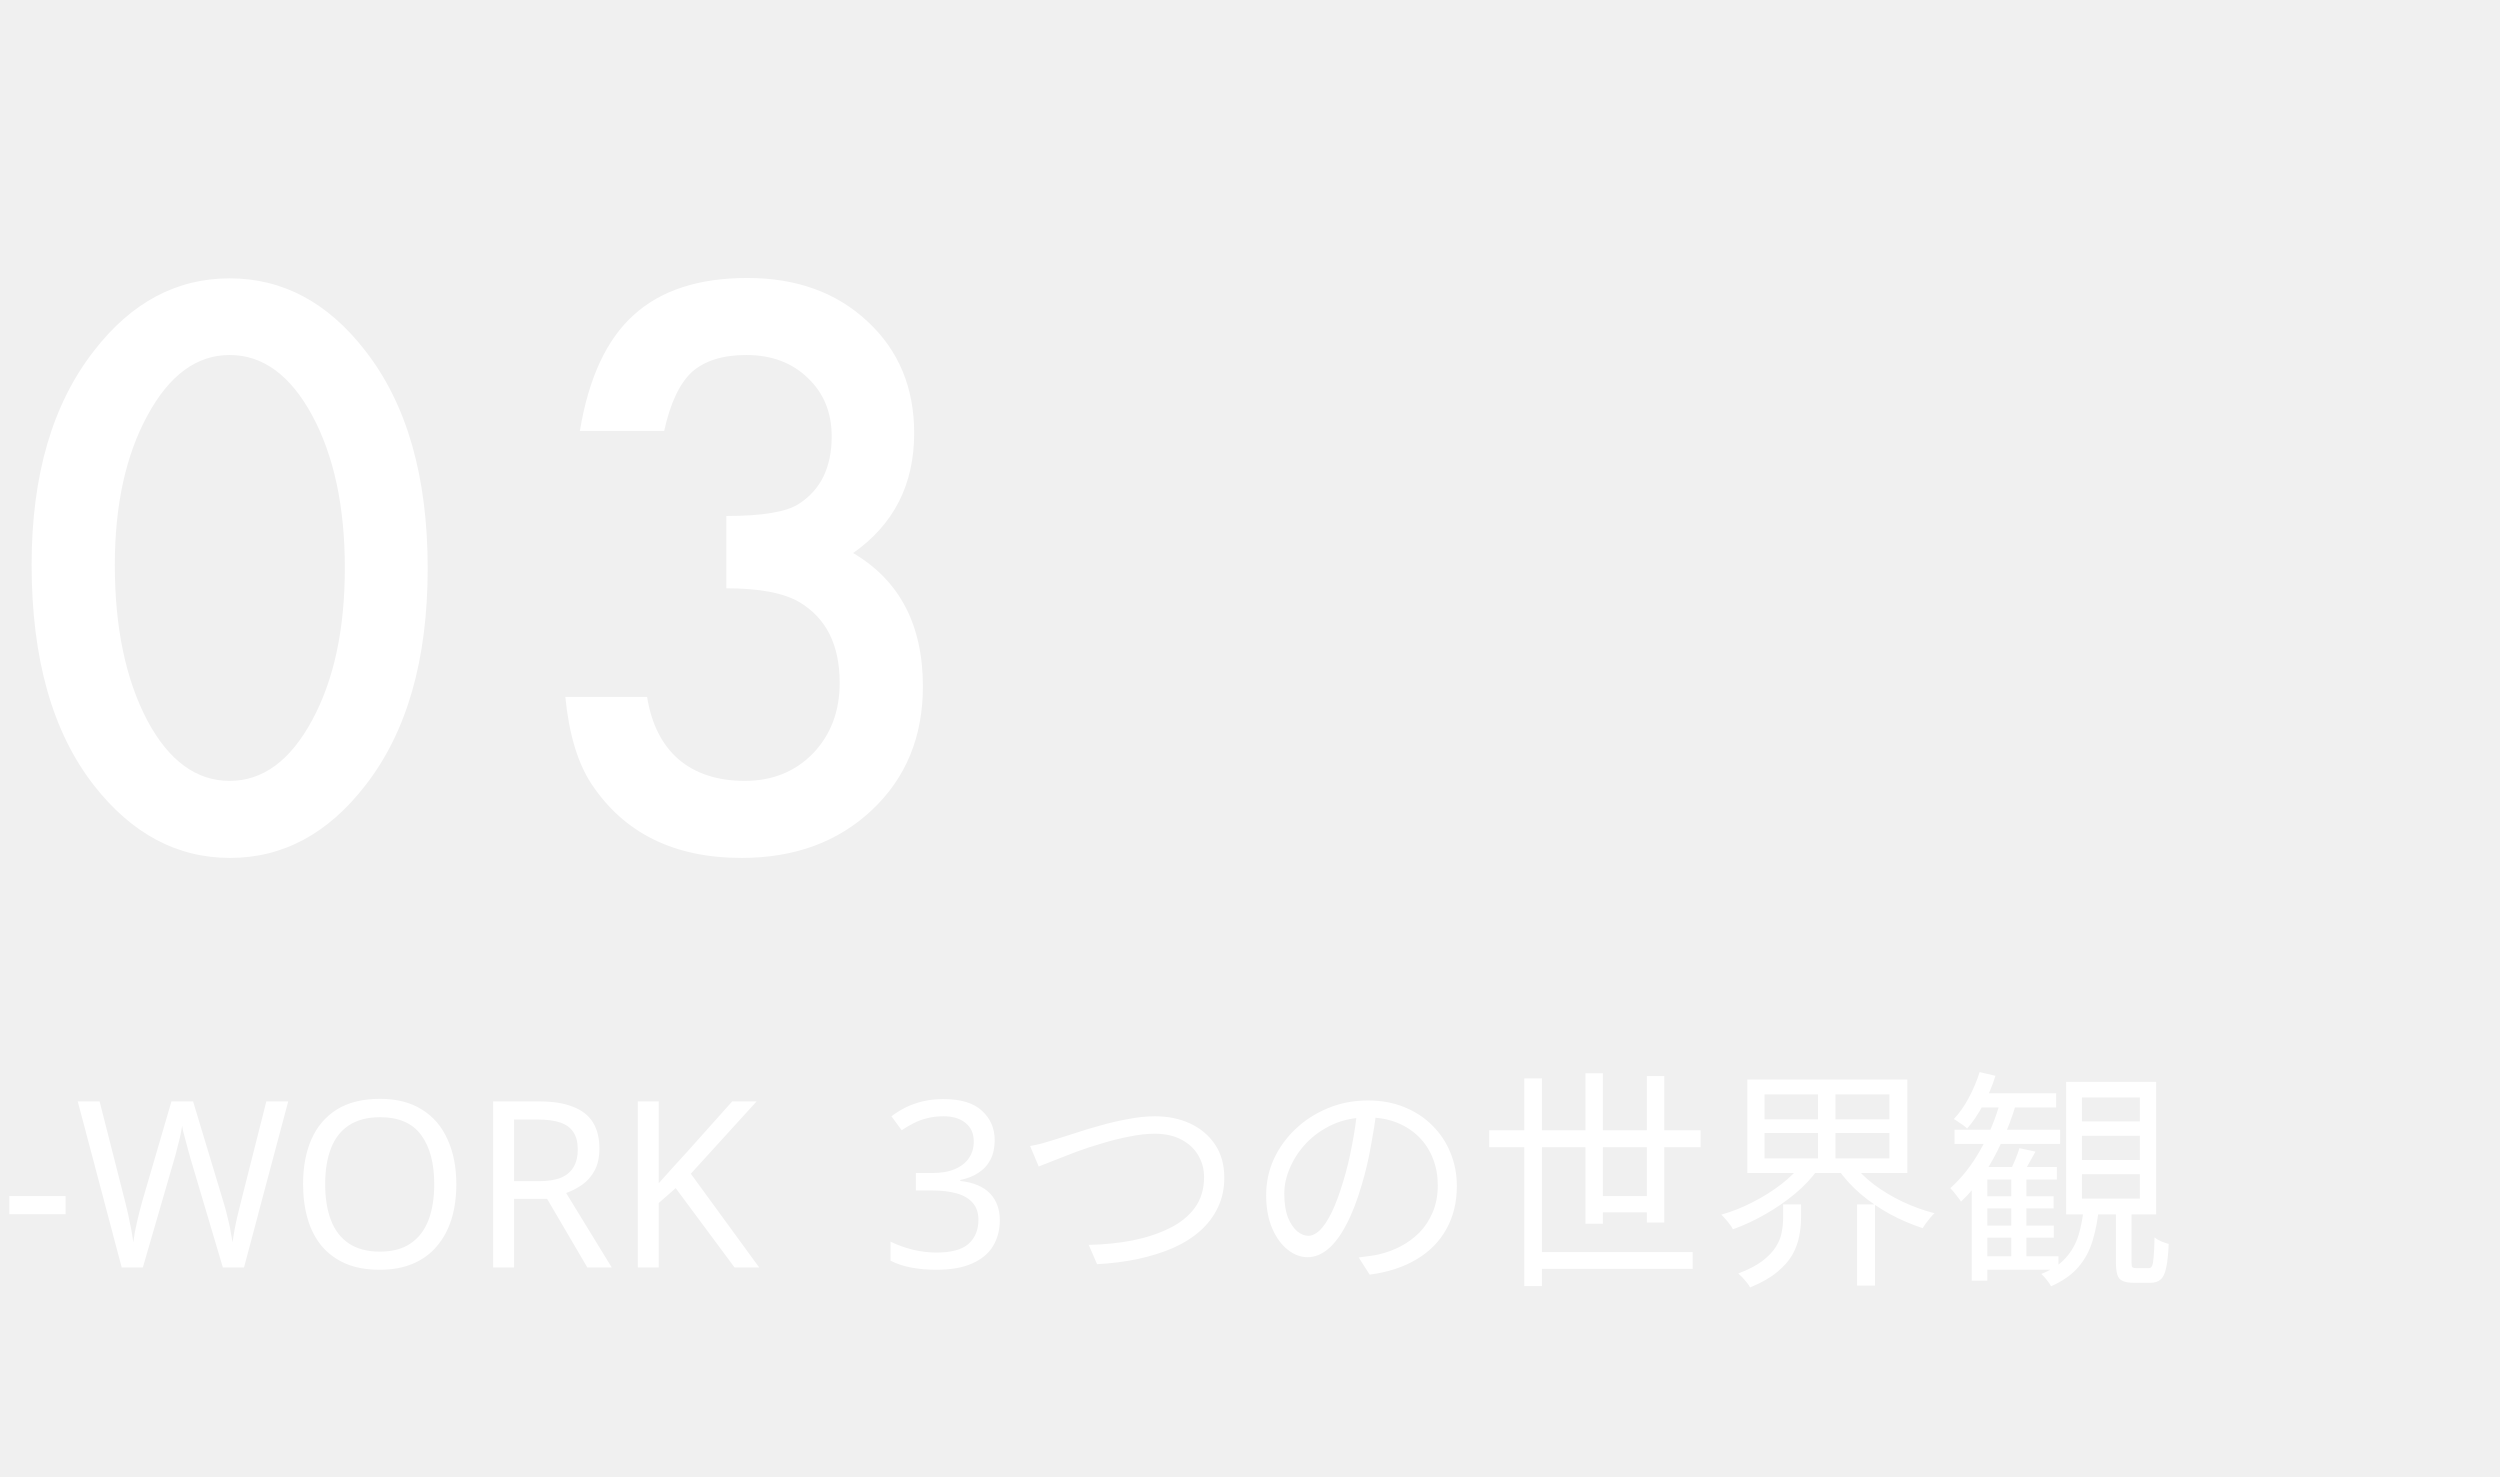
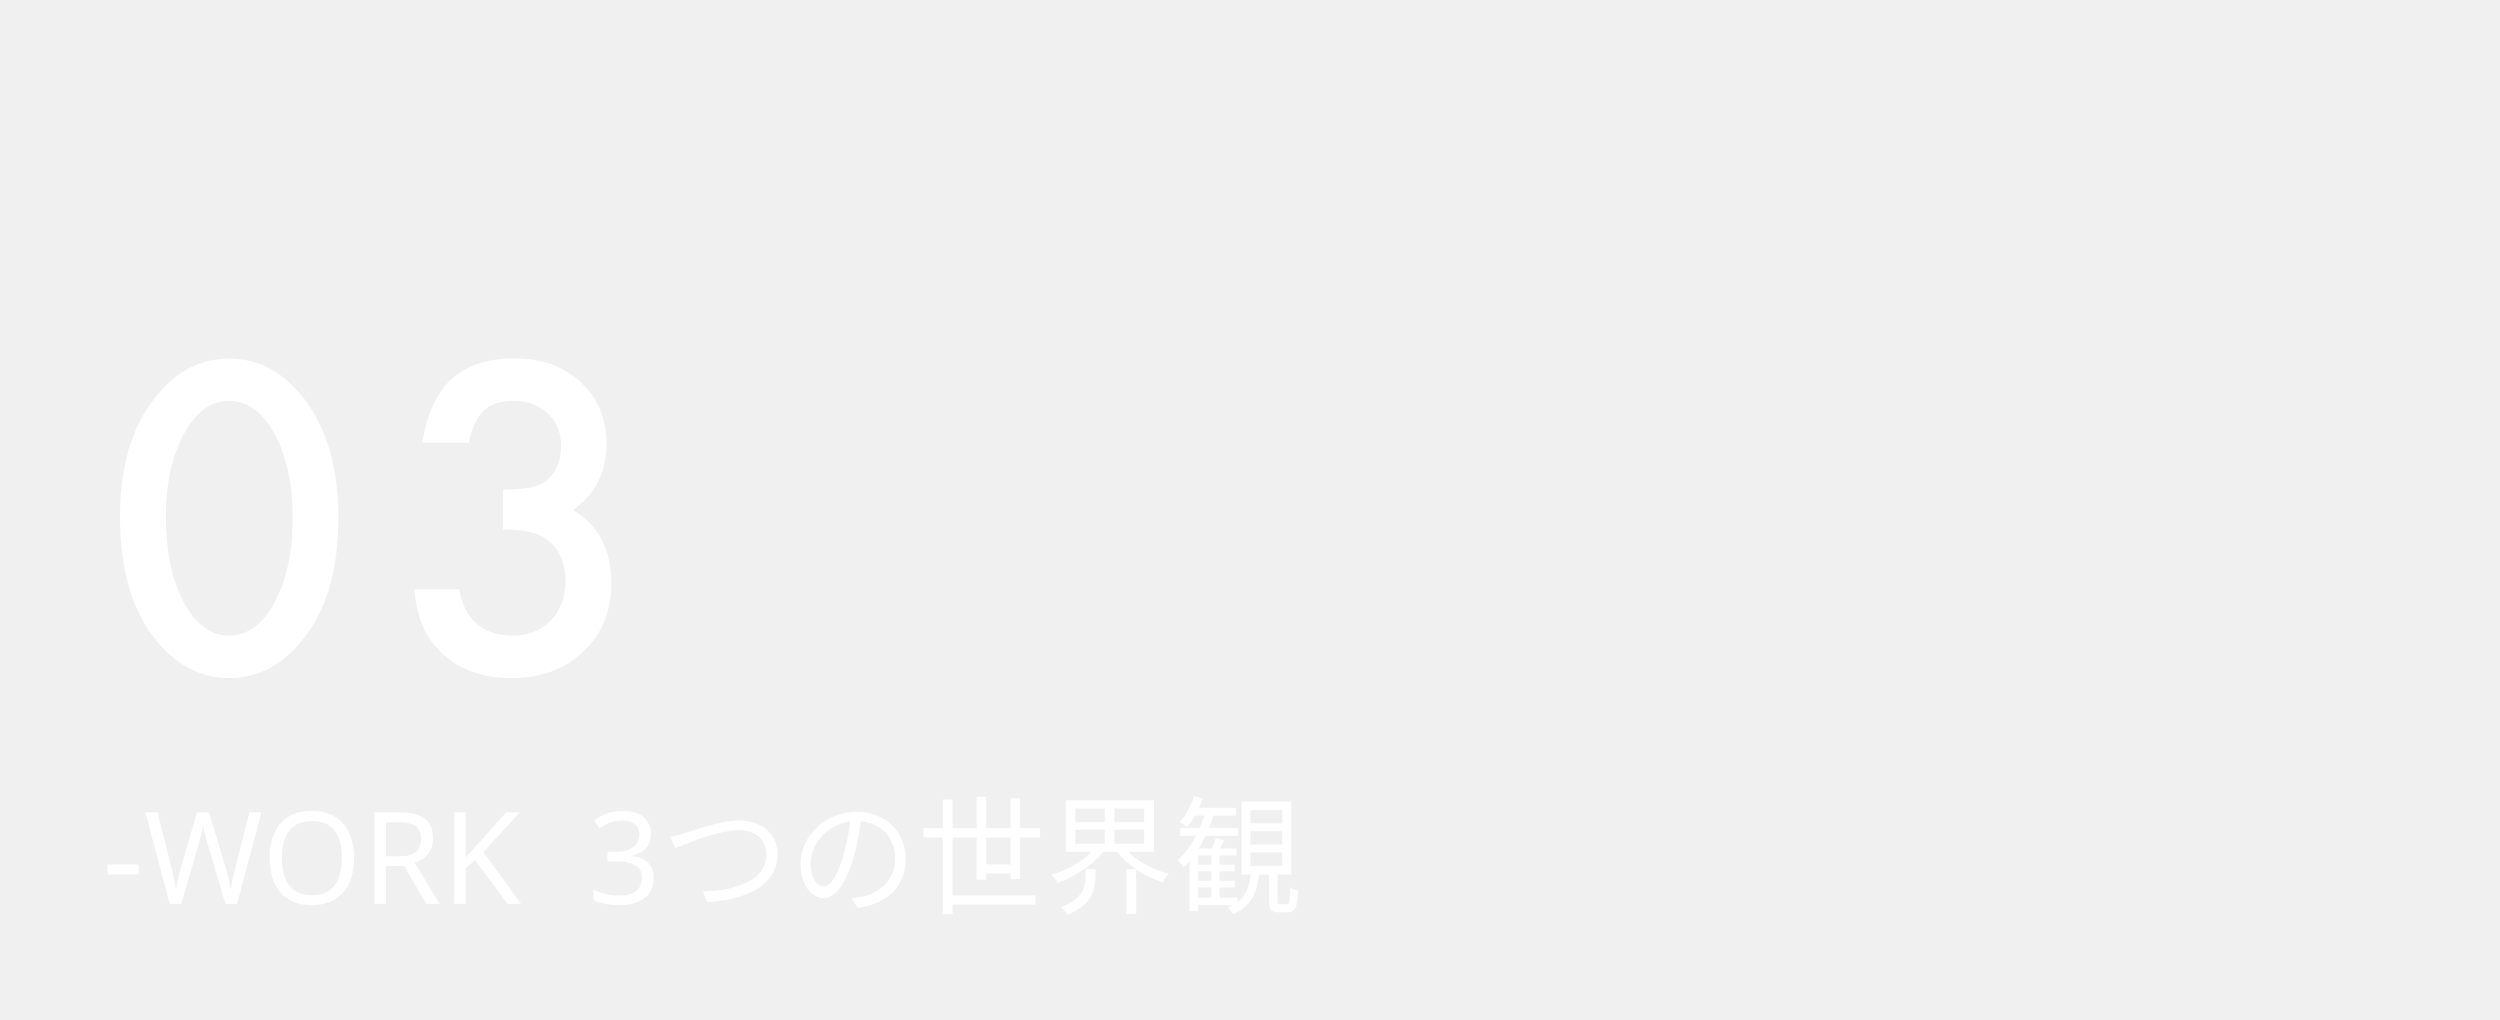
- <svg xmlns="http://www.w3.org/2000/svg" width="215" height="127" viewBox="0 0 215 127" fill="none">
-   <path d="M2.719 48.562C2.719 40.875 4.51 34.74 8.094 30.156C11.302 26.01 15.188 23.938 19.75 23.938C24.312 23.938 28.198 26.01 31.406 30.156C34.99 34.74 36.781 40.979 36.781 48.875C36.781 56.75 34.99 62.979 31.406 67.562C28.198 71.708 24.323 73.781 19.781 73.781C15.24 73.781 11.344 71.708 8.094 67.562C4.51 62.979 2.719 56.646 2.719 48.562ZM9.875 48.594C9.875 53.948 10.802 58.396 12.656 61.938C14.51 65.417 16.875 67.156 19.75 67.156C22.604 67.156 24.969 65.417 26.844 61.938C28.719 58.479 29.656 54.115 29.656 48.844C29.656 43.573 28.719 39.198 26.844 35.719C24.969 32.26 22.604 30.531 19.75 30.531C16.917 30.531 14.562 32.26 12.688 35.719C10.812 39.156 9.875 43.448 9.875 48.594ZM62.462 50.594V44.375C65.546 44.375 67.619 44.031 68.681 43.344C70.577 42.135 71.525 40.198 71.525 37.531C71.525 35.469 70.838 33.792 69.463 32.5C68.108 31.188 66.348 30.531 64.181 30.531C62.16 30.531 60.598 31.021 59.494 32C58.431 33 57.64 34.688 57.119 37.062H49.869C50.619 32.521 52.16 29.198 54.494 27.094C56.827 24.969 60.087 23.906 64.275 23.906C68.504 23.906 71.952 25.156 74.619 27.656C77.285 30.135 78.619 33.333 78.619 37.25C78.619 41.667 76.869 45.104 73.369 47.562C77.369 49.917 79.369 53.74 79.369 59.031C79.369 63.365 77.91 66.906 74.994 69.656C72.077 72.406 68.338 73.781 63.775 73.781C57.962 73.781 53.65 71.646 50.837 67.375C49.671 65.583 48.931 63.104 48.619 59.938H55.65C56.025 62.271 56.931 64.062 58.369 65.312C59.827 66.542 61.723 67.156 64.056 67.156C66.41 67.156 68.358 66.375 69.9 64.812C71.442 63.208 72.213 61.177 72.213 58.719C72.213 55.469 71.056 53.156 68.744 51.781C67.39 50.99 65.296 50.594 62.462 50.594Z" fill="white" />
-   <path d="M0.8 104.42V102.86H5.64V104.42H0.8ZM24.785 94.72L20.985 109H19.165L16.385 99.64C16.305 99.36 16.225 99.073 16.145 98.78C16.065 98.487 15.992 98.207 15.925 97.94C15.859 97.673 15.799 97.447 15.745 97.26C15.705 97.06 15.679 96.913 15.665 96.82C15.652 96.913 15.625 97.06 15.585 97.26C15.559 97.447 15.512 97.673 15.445 97.94C15.379 98.207 15.305 98.493 15.225 98.8C15.159 99.093 15.079 99.393 14.985 99.7L12.285 109H10.465L6.685 94.72H8.565L10.785 103.44C10.865 103.747 10.939 104.053 11.005 104.36C11.072 104.653 11.132 104.947 11.185 105.24C11.252 105.52 11.305 105.793 11.345 106.06C11.385 106.327 11.425 106.587 11.465 106.84C11.505 106.573 11.545 106.3 11.585 106.02C11.639 105.74 11.699 105.453 11.765 105.16C11.832 104.853 11.905 104.547 11.985 104.24C12.065 103.933 12.145 103.633 12.225 103.34L14.745 94.72H16.605L19.225 103.4C19.319 103.707 19.405 104.02 19.485 104.34C19.565 104.647 19.639 104.947 19.705 105.24C19.772 105.533 19.825 105.82 19.865 106.1C19.919 106.367 19.965 106.613 20.005 106.84C20.045 106.507 20.099 106.16 20.165 105.8C20.232 105.427 20.312 105.04 20.405 104.64C20.499 104.24 20.599 103.833 20.705 103.42L22.905 94.72H24.785ZM39.244 101.84C39.244 102.947 39.104 103.953 38.824 104.86C38.544 105.753 38.124 106.527 37.564 107.18C37.017 107.833 36.33 108.333 35.504 108.68C34.69 109.027 33.744 109.2 32.664 109.2C31.544 109.2 30.57 109.027 29.744 108.68C28.917 108.32 28.23 107.82 27.684 107.18C27.137 106.527 26.73 105.747 26.464 104.84C26.197 103.933 26.064 102.927 26.064 101.82C26.064 100.353 26.304 99.073 26.784 97.98C27.264 96.887 27.99 96.033 28.964 95.42C29.95 94.807 31.19 94.5 32.684 94.5C34.11 94.5 35.31 94.807 36.284 95.42C37.257 96.02 37.99 96.873 38.484 97.98C38.99 99.073 39.244 100.36 39.244 101.84ZM27.964 101.84C27.964 103.04 28.13 104.073 28.464 104.94C28.797 105.807 29.31 106.473 30.004 106.94C30.71 107.407 31.597 107.64 32.664 107.64C33.744 107.64 34.624 107.407 35.304 106.94C35.997 106.473 36.51 105.807 36.844 104.94C37.177 104.073 37.344 103.04 37.344 101.84C37.344 100.04 36.97 98.633 36.224 97.62C35.477 96.593 34.297 96.08 32.684 96.08C31.604 96.08 30.71 96.313 30.004 96.78C29.31 97.233 28.797 97.893 28.464 98.76C28.13 99.613 27.964 100.64 27.964 101.84ZM46.349 94.72C47.535 94.72 48.509 94.873 49.269 95.18C50.042 95.473 50.615 95.92 50.989 96.52C51.362 97.12 51.549 97.873 51.549 98.78C51.549 99.54 51.409 100.173 51.129 100.68C50.849 101.187 50.489 101.593 50.049 101.9C49.622 102.193 49.169 102.427 48.689 102.6L52.609 109H50.509L47.049 103.1H44.209V109H42.409V94.72H46.349ZM46.249 96.28H44.209V101.58H46.349C47.122 101.58 47.755 101.48 48.249 101.28C48.742 101.067 49.102 100.76 49.329 100.36C49.569 99.96 49.689 99.46 49.689 98.86C49.689 98.233 49.562 97.733 49.309 97.36C49.069 96.987 48.695 96.713 48.189 96.54C47.682 96.367 47.035 96.28 46.249 96.28ZM65.29 109H63.17L58.11 102.18L56.65 103.46V109H54.85V94.72H56.65V101.76C57.05 101.307 57.457 100.853 57.87 100.4C58.283 99.947 58.697 99.493 59.11 99.04L62.97 94.72H65.07L59.41 100.94L65.29 109ZM85.544 98.06C85.544 98.7 85.424 99.253 85.184 99.72C84.944 100.187 84.597 100.567 84.144 100.86C83.704 101.153 83.184 101.36 82.584 101.48V101.56C83.73 101.693 84.584 102.053 85.144 102.64C85.704 103.227 85.984 103.993 85.984 104.94C85.984 105.767 85.79 106.507 85.404 107.16C85.017 107.8 84.417 108.3 83.604 108.66C82.804 109.02 81.77 109.2 80.504 109.2C79.757 109.2 79.064 109.14 78.424 109.02C77.784 108.913 77.17 108.713 76.584 108.42V106.78C77.184 107.073 77.83 107.307 78.524 107.48C79.217 107.64 79.884 107.72 80.524 107.72C81.804 107.72 82.724 107.473 83.284 106.98C83.857 106.473 84.144 105.78 84.144 104.9C84.144 104.3 83.984 103.82 83.664 103.46C83.357 103.087 82.904 102.813 82.304 102.64C81.704 102.467 80.984 102.38 80.144 102.38H78.764V100.88H80.164C80.95 100.88 81.604 100.767 82.124 100.54C82.657 100.313 83.057 100 83.324 99.6C83.604 99.187 83.744 98.713 83.744 98.18C83.744 97.487 83.51 96.953 83.044 96.58C82.577 96.193 81.944 96 81.144 96C80.637 96 80.177 96.053 79.764 96.16C79.35 96.253 78.964 96.393 78.604 96.58C78.257 96.753 77.904 96.96 77.544 97.2L76.664 96C77.01 95.733 77.404 95.487 77.844 95.26C78.297 95.033 78.797 94.853 79.344 94.72C79.89 94.587 80.484 94.52 81.124 94.52C82.617 94.52 83.724 94.853 84.444 95.52C85.177 96.187 85.544 97.033 85.544 98.06ZM88.589 98.56C88.949 98.493 89.309 98.413 89.669 98.32C90.042 98.213 90.416 98.1 90.789 97.98C91.216 97.847 91.762 97.673 92.429 97.46C93.096 97.233 93.822 97.013 94.609 96.8C95.396 96.573 96.196 96.387 97.009 96.24C97.836 96.08 98.609 96 99.329 96C100.449 96 101.456 96.207 102.349 96.62C103.242 97.033 103.956 97.633 104.489 98.42C105.022 99.207 105.289 100.16 105.289 101.28C105.289 102.24 105.102 103.1 104.729 103.86C104.369 104.62 103.856 105.293 103.189 105.88C102.536 106.453 101.756 106.94 100.849 107.34C99.942 107.727 98.936 108.04 97.829 108.28C96.736 108.507 95.576 108.653 94.349 108.72L93.629 107.06C94.949 107.033 96.202 106.907 97.389 106.68C98.576 106.44 99.629 106.093 100.549 105.64C101.482 105.187 102.216 104.6 102.749 103.88C103.282 103.147 103.549 102.267 103.549 101.24C103.549 100.547 103.382 99.92 103.049 99.36C102.716 98.787 102.229 98.333 101.589 98C100.962 97.667 100.196 97.5 99.289 97.5C98.636 97.5 97.922 97.58 97.149 97.74C96.376 97.887 95.596 98.08 94.809 98.32C94.022 98.547 93.269 98.793 92.549 99.06C91.842 99.327 91.209 99.573 90.649 99.8C90.089 100.027 89.649 100.2 89.329 100.32L88.589 98.56ZM118.409 95.34C118.276 96.38 118.102 97.467 117.889 98.6C117.689 99.733 117.429 100.833 117.109 101.9C116.709 103.273 116.262 104.42 115.769 105.34C115.289 106.26 114.769 106.953 114.209 107.42C113.649 107.887 113.062 108.12 112.449 108.12C111.862 108.12 111.296 107.907 110.749 107.48C110.202 107.053 109.756 106.44 109.409 105.64C109.062 104.827 108.889 103.873 108.889 102.78C108.889 101.687 109.109 100.653 109.549 99.68C110.002 98.707 110.622 97.847 111.409 97.1C112.209 96.34 113.142 95.74 114.209 95.3C115.276 94.86 116.416 94.64 117.629 94.64C118.802 94.64 119.856 94.833 120.789 95.22C121.736 95.607 122.542 96.14 123.209 96.82C123.876 97.487 124.389 98.267 124.749 99.16C125.109 100.04 125.289 100.987 125.289 102C125.289 103.4 124.989 104.633 124.389 105.7C123.802 106.767 122.949 107.633 121.829 108.3C120.722 108.967 119.376 109.407 117.789 109.62L116.849 108.14C117.169 108.1 117.476 108.06 117.769 108.02C118.062 107.98 118.329 107.933 118.569 107.88C119.209 107.733 119.829 107.507 120.429 107.2C121.042 106.88 121.589 106.48 122.069 106C122.549 105.507 122.929 104.927 123.209 104.26C123.502 103.58 123.649 102.807 123.649 101.94C123.649 101.127 123.516 100.373 123.249 99.68C122.982 98.973 122.589 98.353 122.069 97.82C121.549 97.287 120.916 96.867 120.169 96.56C119.422 96.253 118.569 96.1 117.609 96.1C116.516 96.1 115.522 96.3 114.629 96.7C113.749 97.1 112.996 97.627 112.369 98.28C111.756 98.92 111.282 99.627 110.949 100.4C110.616 101.16 110.449 101.907 110.449 102.64C110.449 103.48 110.556 104.173 110.769 104.72C110.996 105.253 111.262 105.647 111.569 105.9C111.889 106.153 112.202 106.28 112.509 106.28C112.829 106.28 113.156 106.127 113.489 105.82C113.822 105.5 114.162 104.993 114.509 104.3C114.856 103.593 115.196 102.68 115.529 101.56C115.822 100.6 116.069 99.58 116.269 98.5C116.482 97.42 116.636 96.36 116.729 95.32L118.409 95.34ZM128.069 97.2H146.249V98.66H128.069V97.2ZM131.849 107.68H145.569V109.12H131.849V107.68ZM137.009 102.86H142.269V104.26H137.009V102.86ZM131.089 92.74H132.609V110.6H131.089V92.74ZM136.349 92.3H137.849V105.24H136.349V92.3ZM141.629 92.54H143.129V105.14H141.629V92.54ZM151.749 97.44V99.62H162.489V97.44H151.749ZM151.749 94.12V96.26H162.489V94.12H151.749ZM150.269 92.84H164.029V100.88H150.269V92.84ZM159.329 100.04C159.809 100.693 160.416 101.3 161.149 101.86C161.896 102.42 162.716 102.913 163.609 103.34C164.516 103.767 165.436 104.1 166.369 104.34C166.262 104.433 166.142 104.56 166.009 104.72C165.876 104.88 165.749 105.04 165.629 105.2C165.522 105.347 165.429 105.487 165.349 105.62C164.402 105.313 163.469 104.913 162.549 104.42C161.629 103.913 160.782 103.333 160.009 102.68C159.236 102.013 158.589 101.3 158.069 100.54L159.329 100.04ZM155.009 100.04L156.329 100.58C155.796 101.327 155.136 102.027 154.349 102.68C153.562 103.333 152.709 103.92 151.789 104.44C150.882 104.96 149.962 105.387 149.029 105.72C148.962 105.573 148.869 105.427 148.749 105.28C148.642 105.133 148.522 104.987 148.389 104.84C148.269 104.693 148.149 104.567 148.029 104.46C148.936 104.207 149.829 103.853 150.709 103.4C151.602 102.947 152.422 102.433 153.169 101.86C153.916 101.287 154.529 100.68 155.009 100.04ZM153.349 103.58H154.889V104.8C154.889 105.28 154.836 105.787 154.729 106.32C154.636 106.84 154.442 107.367 154.149 107.9C153.856 108.42 153.416 108.92 152.829 109.4C152.256 109.88 151.482 110.32 150.509 110.72C150.442 110.587 150.349 110.447 150.229 110.3C150.109 110.153 149.982 110.007 149.849 109.86C149.716 109.727 149.596 109.613 149.489 109.52C150.369 109.187 151.062 108.827 151.569 108.44C152.089 108.04 152.476 107.633 152.729 107.22C152.996 106.793 153.162 106.373 153.229 105.96C153.309 105.533 153.349 105.133 153.349 104.76V103.58ZM156.349 93.52H157.849V100.3H156.349V93.52ZM159.709 103.58H161.249V110.56H159.709V103.58ZM170.249 102.88H176.609V103.92H170.249V102.88ZM170.269 105.4H176.629V106.44H170.269V105.4ZM168.089 97.16H177.169V98.38H168.089V97.16ZM170.209 108.04H177.029V109.2H170.209V108.04ZM172.969 100.86H174.269V108.48H172.969V100.86ZM170.909 100.36H176.889V101.44H170.909V110.14H169.569V101.38L170.549 100.36H170.909ZM173.669 98.74L175.049 99.04C174.849 99.4 174.649 99.76 174.449 100.12C174.262 100.467 174.089 100.773 173.929 101.04L172.869 100.74C173.002 100.447 173.149 100.113 173.309 99.74C173.469 99.353 173.589 99.02 173.669 98.74ZM170.249 92.2L171.609 92.52C171.342 93.387 170.989 94.22 170.549 95.02C170.122 95.82 169.662 96.5 169.169 97.06C169.102 96.98 168.996 96.887 168.849 96.78C168.702 96.673 168.556 96.573 168.409 96.48C168.262 96.373 168.136 96.293 168.029 96.24C168.509 95.733 168.936 95.127 169.309 94.42C169.696 93.7 170.009 92.96 170.249 92.2ZM172.049 94.66L173.369 94.98C173.036 96.1 172.629 97.173 172.149 98.2C171.682 99.227 171.156 100.18 170.569 101.06C169.982 101.927 169.342 102.687 168.649 103.34C168.596 103.247 168.509 103.127 168.389 102.98C168.282 102.833 168.169 102.687 168.049 102.54C167.929 102.393 167.822 102.273 167.729 102.18C168.702 101.313 169.562 100.22 170.309 98.9C171.056 97.58 171.636 96.167 172.049 94.66ZM170.289 94.02H176.829V95.24H169.749L170.289 94.02ZM179.049 97.68V99.76H184.029V97.68H179.049ZM179.049 100.98V103.08H184.029V100.98H179.049ZM179.049 94.38V96.44H184.029V94.38H179.049ZM177.689 93.04H185.429V104.44H177.689V93.04ZM181.969 103.44H183.309V108.54C183.309 108.753 183.329 108.893 183.369 108.96C183.422 109.027 183.542 109.06 183.729 109.06C183.769 109.06 183.862 109.06 184.009 109.06C184.156 109.06 184.302 109.06 184.449 109.06C184.609 109.06 184.722 109.06 184.789 109.06C184.922 109.06 185.016 109 185.069 108.88C185.136 108.76 185.182 108.513 185.209 108.14C185.249 107.767 185.276 107.193 185.289 106.42C185.436 106.54 185.629 106.653 185.869 106.76C186.109 106.853 186.322 106.927 186.509 106.98C186.469 107.873 186.396 108.56 186.289 109.04C186.182 109.533 186.022 109.867 185.809 110.04C185.596 110.227 185.309 110.32 184.949 110.32C184.856 110.32 184.709 110.32 184.509 110.32C184.322 110.32 184.129 110.32 183.929 110.32C183.742 110.32 183.609 110.32 183.529 110.32C183.102 110.32 182.776 110.267 182.549 110.16C182.322 110.067 182.169 109.887 182.089 109.62C182.009 109.353 181.969 108.993 181.969 108.54V103.44ZM179.209 103.8H180.509C180.416 104.84 180.236 105.8 179.969 106.68C179.716 107.547 179.302 108.313 178.729 108.98C178.169 109.633 177.389 110.18 176.389 110.62C176.309 110.46 176.182 110.273 176.009 110.06C175.849 109.847 175.696 109.68 175.549 109.56C176.456 109.2 177.156 108.74 177.649 108.18C178.156 107.62 178.522 106.973 178.749 106.24C178.976 105.493 179.129 104.68 179.209 103.8Z" fill="white" />
+ <svg xmlns="http://www.w3.org/2000/svg" width="390" height="159" viewBox="0 0 390 159" fill="none">
+   <path d="M18.719 80.562C18.719 72.875 20.51 66.74 24.094 62.156C27.302 58.01 31.188 55.938 35.75 55.938C40.312 55.938 44.198 58.01 47.406 62.156C50.99 66.74 52.781 72.979 52.781 80.875C52.781 88.75 50.99 94.979 47.406 99.562C44.198 103.708 40.323 105.781 35.781 105.781C31.24 105.781 27.344 103.708 24.094 99.562C20.51 94.979 18.719 88.646 18.719 80.562ZM25.875 80.594C25.875 85.948 26.802 90.396 28.656 93.938C30.51 97.417 32.875 99.156 35.75 99.156C38.604 99.156 40.969 97.417 42.844 93.938C44.719 90.479 45.656 86.115 45.656 80.844C45.656 75.573 44.719 71.198 42.844 67.719C40.969 64.26 38.604 62.531 35.75 62.531C32.917 62.531 30.562 64.26 28.688 67.719C26.812 71.156 25.875 75.448 25.875 80.594ZM78.463 82.594V76.375C81.546 76.375 83.619 76.031 84.681 75.344C86.577 74.135 87.525 72.198 87.525 69.531C87.525 67.469 86.838 65.792 85.463 64.5C84.108 63.188 82.348 62.531 80.181 62.531C78.16 62.531 76.598 63.021 75.494 64C74.431 65 73.64 66.688 73.119 69.062H65.869C66.619 64.521 68.16 61.198 70.494 59.094C72.827 56.969 76.088 55.906 80.275 55.906C84.504 55.906 87.952 57.156 90.619 59.656C93.285 62.135 94.619 65.333 94.619 69.25C94.619 73.667 92.869 77.104 89.369 79.562C93.369 81.917 95.369 85.74 95.369 91.031C95.369 95.365 93.91 98.906 90.994 101.656C88.077 104.406 84.338 105.781 79.775 105.781C73.963 105.781 69.65 103.646 66.838 99.375C65.671 97.583 64.931 95.104 64.619 91.938H71.65C72.025 94.271 72.931 96.062 74.369 97.312C75.827 98.542 77.723 99.156 80.056 99.156C82.41 99.156 84.358 98.375 85.9 96.812C87.442 95.208 88.213 93.177 88.213 90.719C88.213 87.469 87.056 85.156 84.744 83.781C83.39 82.99 81.296 82.594 78.463 82.594Z" fill="white" />
+   <path d="M16.8 136.42V134.86H21.64V136.42H16.8ZM40.785 126.72L36.985 141H35.165L32.385 131.64C32.305 131.36 32.225 131.073 32.145 130.78C32.065 130.487 31.992 130.207 31.925 129.94C31.859 129.673 31.799 129.447 31.745 129.26C31.705 129.06 31.679 128.913 31.665 128.82C31.652 128.913 31.625 129.06 31.585 129.26C31.559 129.447 31.512 129.673 31.445 129.94C31.379 130.207 31.305 130.493 31.225 130.8C31.159 131.093 31.079 131.393 30.985 131.7L28.285 141H26.465L22.685 126.72H24.565L26.785 135.44C26.865 135.747 26.939 136.053 27.005 136.36C27.072 136.653 27.132 136.947 27.185 137.24C27.252 137.52 27.305 137.793 27.345 138.06C27.385 138.327 27.425 138.587 27.465 138.84C27.505 138.573 27.545 138.3 27.585 138.02C27.639 137.74 27.699 137.453 27.765 137.16C27.832 136.853 27.905 136.547 27.985 136.24C28.065 135.933 28.145 135.633 28.225 135.34L30.745 126.72H32.605L35.225 135.4C35.319 135.707 35.405 136.02 35.485 136.34C35.565 136.647 35.639 136.947 35.705 137.24C35.772 137.533 35.825 137.82 35.865 138.1C35.919 138.367 35.965 138.613 36.005 138.84C36.045 138.507 36.099 138.16 36.165 137.8C36.232 137.427 36.312 137.04 36.405 136.64C36.499 136.24 36.599 135.833 36.705 135.42L38.905 126.72H40.785ZM55.244 133.84C55.244 134.947 55.104 135.953 54.824 136.86C54.544 137.753 54.124 138.527 53.564 139.18C53.017 139.833 52.33 140.333 51.504 140.68C50.69 141.027 49.744 141.2 48.664 141.2C47.544 141.2 46.57 141.027 45.744 140.68C44.917 140.32 44.23 139.82 43.684 139.18C43.137 138.527 42.73 137.747 42.464 136.84C42.197 135.933 42.064 134.927 42.064 133.82C42.064 132.353 42.304 131.073 42.784 129.98C43.264 128.887 43.99 128.033 44.964 127.42C45.95 126.807 47.19 126.5 48.684 126.5C50.11 126.5 51.31 126.807 52.284 127.42C53.257 128.02 53.99 128.873 54.484 129.98C54.99 131.073 55.244 132.36 55.244 133.84ZM43.964 133.84C43.964 135.04 44.13 136.073 44.464 136.94C44.797 137.807 45.31 138.473 46.004 138.94C46.71 139.407 47.597 139.64 48.664 139.64C49.744 139.64 50.624 139.407 51.304 138.94C51.997 138.473 52.51 137.807 52.844 136.94C53.177 136.073 53.344 135.04 53.344 133.84C53.344 132.04 52.97 130.633 52.224 129.62C51.477 128.593 50.297 128.08 48.684 128.08C47.604 128.08 46.71 128.313 46.004 128.78C45.31 129.233 44.797 129.893 44.464 130.76C44.13 131.613 43.964 132.64 43.964 133.84ZM62.349 126.72C63.535 126.72 64.509 126.873 65.269 127.18C66.042 127.473 66.615 127.92 66.989 128.52C67.362 129.12 67.549 129.873 67.549 130.78C67.549 131.54 67.409 132.173 67.129 132.68C66.849 133.187 66.489 133.593 66.049 133.9C65.622 134.193 65.169 134.427 64.689 134.6L68.609 141H66.509L63.049 135.1H60.209V141H58.409V126.72H62.349ZM62.249 128.28H60.209V133.58H62.349C63.122 133.58 63.755 133.48 64.249 133.28C64.742 133.067 65.102 132.76 65.329 132.36C65.569 131.96 65.689 131.46 65.689 130.86C65.689 130.233 65.562 129.733 65.309 129.36C65.069 128.987 64.695 128.713 64.189 128.54C63.682 128.367 63.035 128.28 62.249 128.28ZM81.29 141H79.17L74.11 134.18L72.65 135.46V141H70.85V126.72H72.65V133.76C73.05 133.307 73.457 132.853 73.87 132.4C74.284 131.947 74.697 131.493 75.11 131.04L78.97 126.72H81.07L75.41 132.94L81.29 141ZM101.544 130.06C101.544 130.7 101.424 131.253 101.184 131.72C100.944 132.187 100.597 132.567 100.144 132.86C99.704 133.153 99.184 133.36 98.584 133.48V133.56C99.73 133.693 100.584 134.053 101.144 134.64C101.704 135.227 101.984 135.993 101.984 136.94C101.984 137.767 101.79 138.507 101.404 139.16C101.017 139.8 100.417 140.3 99.604 140.66C98.804 141.02 97.77 141.2 96.504 141.2C95.757 141.2 95.064 141.14 94.424 141.02C93.784 140.913 93.17 140.713 92.584 140.42V138.78C93.184 139.073 93.83 139.307 94.524 139.48C95.217 139.64 95.884 139.72 96.524 139.72C97.804 139.72 98.724 139.473 99.284 138.98C99.857 138.473 100.144 137.78 100.144 136.9C100.144 136.3 99.984 135.82 99.664 135.46C99.357 135.087 98.904 134.813 98.304 134.64C97.704 134.467 96.984 134.38 96.144 134.38H94.764V132.88H96.164C96.95 132.88 97.604 132.767 98.124 132.54C98.657 132.313 99.057 132 99.324 131.6C99.604 131.187 99.744 130.713 99.744 130.18C99.744 129.487 99.51 128.953 99.044 128.58C98.577 128.193 97.944 128 97.144 128C96.637 128 96.177 128.053 95.764 128.16C95.35 128.253 94.964 128.393 94.604 128.58C94.257 128.753 93.904 128.96 93.544 129.2L92.664 128C93.01 127.733 93.404 127.487 93.844 127.26C94.297 127.033 94.797 126.853 95.344 126.72C95.89 126.587 96.484 126.52 97.124 126.52C98.617 126.52 99.724 126.853 100.444 127.52C101.177 128.187 101.544 129.033 101.544 130.06ZM104.589 130.56C104.949 130.493 105.309 130.413 105.669 130.32C106.042 130.213 106.416 130.1 106.789 129.98C107.216 129.847 107.762 129.673 108.429 129.46C109.096 129.233 109.822 129.013 110.609 128.8C111.396 128.573 112.196 128.387 113.009 128.24C113.836 128.08 114.609 128 115.329 128C116.449 128 117.456 128.207 118.349 128.62C119.242 129.033 119.956 129.633 120.489 130.42C121.022 131.207 121.289 132.16 121.289 133.28C121.289 134.24 121.102 135.1 120.729 135.86C120.369 136.62 119.856 137.293 119.189 137.88C118.536 138.453 117.756 138.94 116.849 139.34C115.942 139.727 114.936 140.04 113.829 140.28C112.736 140.507 111.576 140.653 110.349 140.72L109.629 139.06C110.949 139.033 112.202 138.907 113.389 138.68C114.576 138.44 115.629 138.093 116.549 137.64C117.482 137.187 118.216 136.6 118.749 135.88C119.282 135.147 119.549 134.267 119.549 133.24C119.549 132.547 119.382 131.92 119.049 131.36C118.716 130.787 118.229 130.333 117.589 130C116.962 129.667 116.196 129.5 115.289 129.5C114.636 129.5 113.922 129.58 113.149 129.74C112.376 129.887 111.596 130.08 110.809 130.32C110.022 130.547 109.269 130.793 108.549 131.06C107.842 131.327 107.209 131.573 106.649 131.8C106.089 132.027 105.649 132.2 105.329 132.32L104.589 130.56ZM134.409 127.34C134.276 128.38 134.102 129.467 133.889 130.6C133.689 131.733 133.429 132.833 133.109 133.9C132.709 135.273 132.262 136.42 131.769 137.34C131.289 138.26 130.769 138.953 130.209 139.42C129.649 139.887 129.062 140.12 128.449 140.12C127.862 140.12 127.296 139.907 126.749 139.48C126.202 139.053 125.756 138.44 125.409 137.64C125.062 136.827 124.889 135.873 124.889 134.78C124.889 133.687 125.109 132.653 125.549 131.68C126.002 130.707 126.622 129.847 127.409 129.1C128.209 128.34 129.142 127.74 130.209 127.3C131.276 126.86 132.416 126.64 133.629 126.64C134.802 126.64 135.856 126.833 136.789 127.22C137.736 127.607 138.542 128.14 139.209 128.82C139.876 129.487 140.389 130.267 140.749 131.16C141.109 132.04 141.289 132.987 141.289 134C141.289 135.4 140.989 136.633 140.389 137.7C139.802 138.767 138.949 139.633 137.829 140.3C136.722 140.967 135.376 141.407 133.789 141.62L132.849 140.14C133.169 140.1 133.476 140.06 133.769 140.02C134.062 139.98 134.329 139.933 134.569 139.88C135.209 139.733 135.829 139.507 136.429 139.2C137.042 138.88 137.589 138.48 138.069 138C138.549 137.507 138.929 136.927 139.209 136.26C139.502 135.58 139.649 134.807 139.649 133.94C139.649 133.127 139.516 132.373 139.249 131.68C138.982 130.973 138.589 130.353 138.069 129.82C137.549 129.287 136.916 128.867 136.169 128.56C135.422 128.253 134.569 128.1 133.609 128.1C132.516 128.1 131.522 128.3 130.629 128.7C129.749 129.1 128.996 129.627 128.369 130.28C127.756 130.92 127.282 131.627 126.949 132.4C126.616 133.16 126.449 133.907 126.449 134.64C126.449 135.48 126.556 136.173 126.769 136.72C126.996 137.253 127.262 137.647 127.569 137.9C127.889 138.153 128.202 138.28 128.509 138.28C128.829 138.28 129.156 138.127 129.489 137.82C129.822 137.5 130.162 136.993 130.509 136.3C130.856 135.593 131.196 134.68 131.529 133.56C131.822 132.6 132.069 131.58 132.269 130.5C132.482 129.42 132.636 128.36 132.729 127.32L134.409 127.34ZM144.069 129.2H162.249V130.66H144.069V129.2ZM147.849 139.68H161.569V141.12H147.849V139.68ZM153.009 134.86H158.269V136.26H153.009V134.86ZM147.089 124.74H148.609V142.6H147.089V124.74ZM152.349 124.3H153.849V137.24H152.349V124.3ZM157.629 124.54H159.129V137.14H157.629V124.54ZM167.749 129.44V131.62H178.489V129.44H167.749ZM167.749 126.12V128.26H178.489V126.12H167.749ZM166.269 124.84H180.029V132.88H166.269V124.84ZM175.329 132.04C175.809 132.693 176.416 133.3 177.149 133.86C177.896 134.42 178.716 134.913 179.609 135.34C180.516 135.767 181.436 136.1 182.369 136.34C182.262 136.433 182.142 136.56 182.009 136.72C181.876 136.88 181.749 137.04 181.629 137.2C181.522 137.347 181.429 137.487 181.349 137.62C180.402 137.313 179.469 136.913 178.549 136.42C177.629 135.913 176.782 135.333 176.009 134.68C175.236 134.013 174.589 133.3 174.069 132.54L175.329 132.04ZM171.009 132.04L172.329 132.58C171.796 133.327 171.136 134.027 170.349 134.68C169.562 135.333 168.709 135.92 167.789 136.44C166.882 136.96 165.962 137.387 165.029 137.72C164.962 137.573 164.869 137.427 164.749 137.28C164.642 137.133 164.522 136.987 164.389 136.84C164.269 136.693 164.149 136.567 164.029 136.46C164.936 136.207 165.829 135.853 166.709 135.4C167.602 134.947 168.422 134.433 169.169 133.86C169.916 133.287 170.529 132.68 171.009 132.04ZM169.349 135.58H170.889V136.8C170.889 137.28 170.836 137.787 170.729 138.32C170.636 138.84 170.442 139.367 170.149 139.9C169.856 140.42 169.416 140.92 168.829 141.4C168.256 141.88 167.482 142.32 166.509 142.72C166.442 142.587 166.349 142.447 166.229 142.3C166.109 142.153 165.982 142.007 165.849 141.86C165.716 141.727 165.596 141.613 165.489 141.52C166.369 141.187 167.062 140.827 167.569 140.44C168.089 140.04 168.476 139.633 168.729 139.22C168.996 138.793 169.162 138.373 169.229 137.96C169.309 137.533 169.349 137.133 169.349 136.76V135.58ZM172.349 125.52H173.849V132.3H172.349V125.52ZM175.709 135.58H177.249V142.56H175.709V135.58ZM186.249 134.88H192.609V135.92H186.249V134.88ZM186.269 137.4H192.629V138.44H186.269V137.4ZM184.089 129.16H193.169V130.38H184.089V129.16ZM186.209 140.04H193.029V141.2H186.209V140.04ZM188.969 132.86H190.269V140.48H188.969V132.86ZM186.909 132.36H192.889V133.44H186.909V142.14H185.569V133.38L186.549 132.36H186.909ZM189.669 130.74L191.049 131.04C190.849 131.4 190.649 131.76 190.449 132.12C190.262 132.467 190.089 132.773 189.929 133.04L188.869 132.74C189.002 132.447 189.149 132.113 189.309 131.74C189.469 131.353 189.589 131.02 189.669 130.74ZM186.249 124.2L187.609 124.52C187.342 125.387 186.989 126.22 186.549 127.02C186.122 127.82 185.662 128.5 185.169 129.06C185.102 128.98 184.996 128.887 184.849 128.78C184.702 128.673 184.556 128.573 184.409 128.48C184.262 128.373 184.136 128.293 184.029 128.24C184.509 127.733 184.936 127.127 185.309 126.42C185.696 125.7 186.009 124.96 186.249 124.2ZM188.049 126.66L189.369 126.98C189.036 128.1 188.629 129.173 188.149 130.2C187.682 131.227 187.156 132.18 186.569 133.06C185.982 133.927 185.342 134.687 184.649 135.34C184.596 135.247 184.509 135.127 184.389 134.98C184.282 134.833 184.169 134.687 184.049 134.54C183.929 134.393 183.822 134.273 183.729 134.18C184.702 133.313 185.562 132.22 186.309 130.9C187.056 129.58 187.636 128.167 188.049 126.66ZM186.289 126.02H192.829V127.24H185.749L186.289 126.02ZM195.049 129.68V131.76H200.029V129.68H195.049ZM195.049 132.98V135.08H200.029V132.98H195.049ZM195.049 126.38V128.44H200.029V126.38H195.049ZM193.689 125.04H201.429V136.44H193.689V125.04ZM197.969 135.44H199.309V140.54C199.309 140.753 199.329 140.893 199.369 140.96C199.422 141.027 199.542 141.06 199.729 141.06C199.769 141.06 199.862 141.06 200.009 141.06C200.156 141.06 200.302 141.06 200.449 141.06C200.609 141.06 200.722 141.06 200.789 141.06C200.922 141.06 201.016 141 201.069 140.88C201.136 140.76 201.182 140.513 201.209 140.14C201.249 139.767 201.276 139.193 201.289 138.42C201.436 138.54 201.629 138.653 201.869 138.76C202.109 138.853 202.322 138.927 202.509 138.98C202.469 139.873 202.396 140.56 202.289 141.04C202.182 141.533 202.022 141.867 201.809 142.04C201.596 142.227 201.309 142.32 200.949 142.32C200.856 142.32 200.709 142.32 200.509 142.32C200.322 142.32 200.129 142.32 199.929 142.32C199.742 142.32 199.609 142.32 199.529 142.32C199.102 142.32 198.776 142.267 198.549 142.16C198.322 142.067 198.169 141.887 198.089 141.62C198.009 141.353 197.969 140.993 197.969 140.54V135.44ZM195.209 135.8H196.509C196.416 136.84 196.236 137.8 195.969 138.68C195.716 139.547 195.302 140.313 194.729 140.98C194.169 141.633 193.389 142.18 192.389 142.62C192.309 142.46 192.182 142.273 192.009 142.06C191.849 141.847 191.696 141.68 191.549 141.56C192.456 141.2 193.156 140.74 193.649 140.18C194.156 139.62 194.522 138.973 194.749 138.24C194.976 137.493 195.129 136.68 195.209 135.8Z" fill="white" />
</svg>
